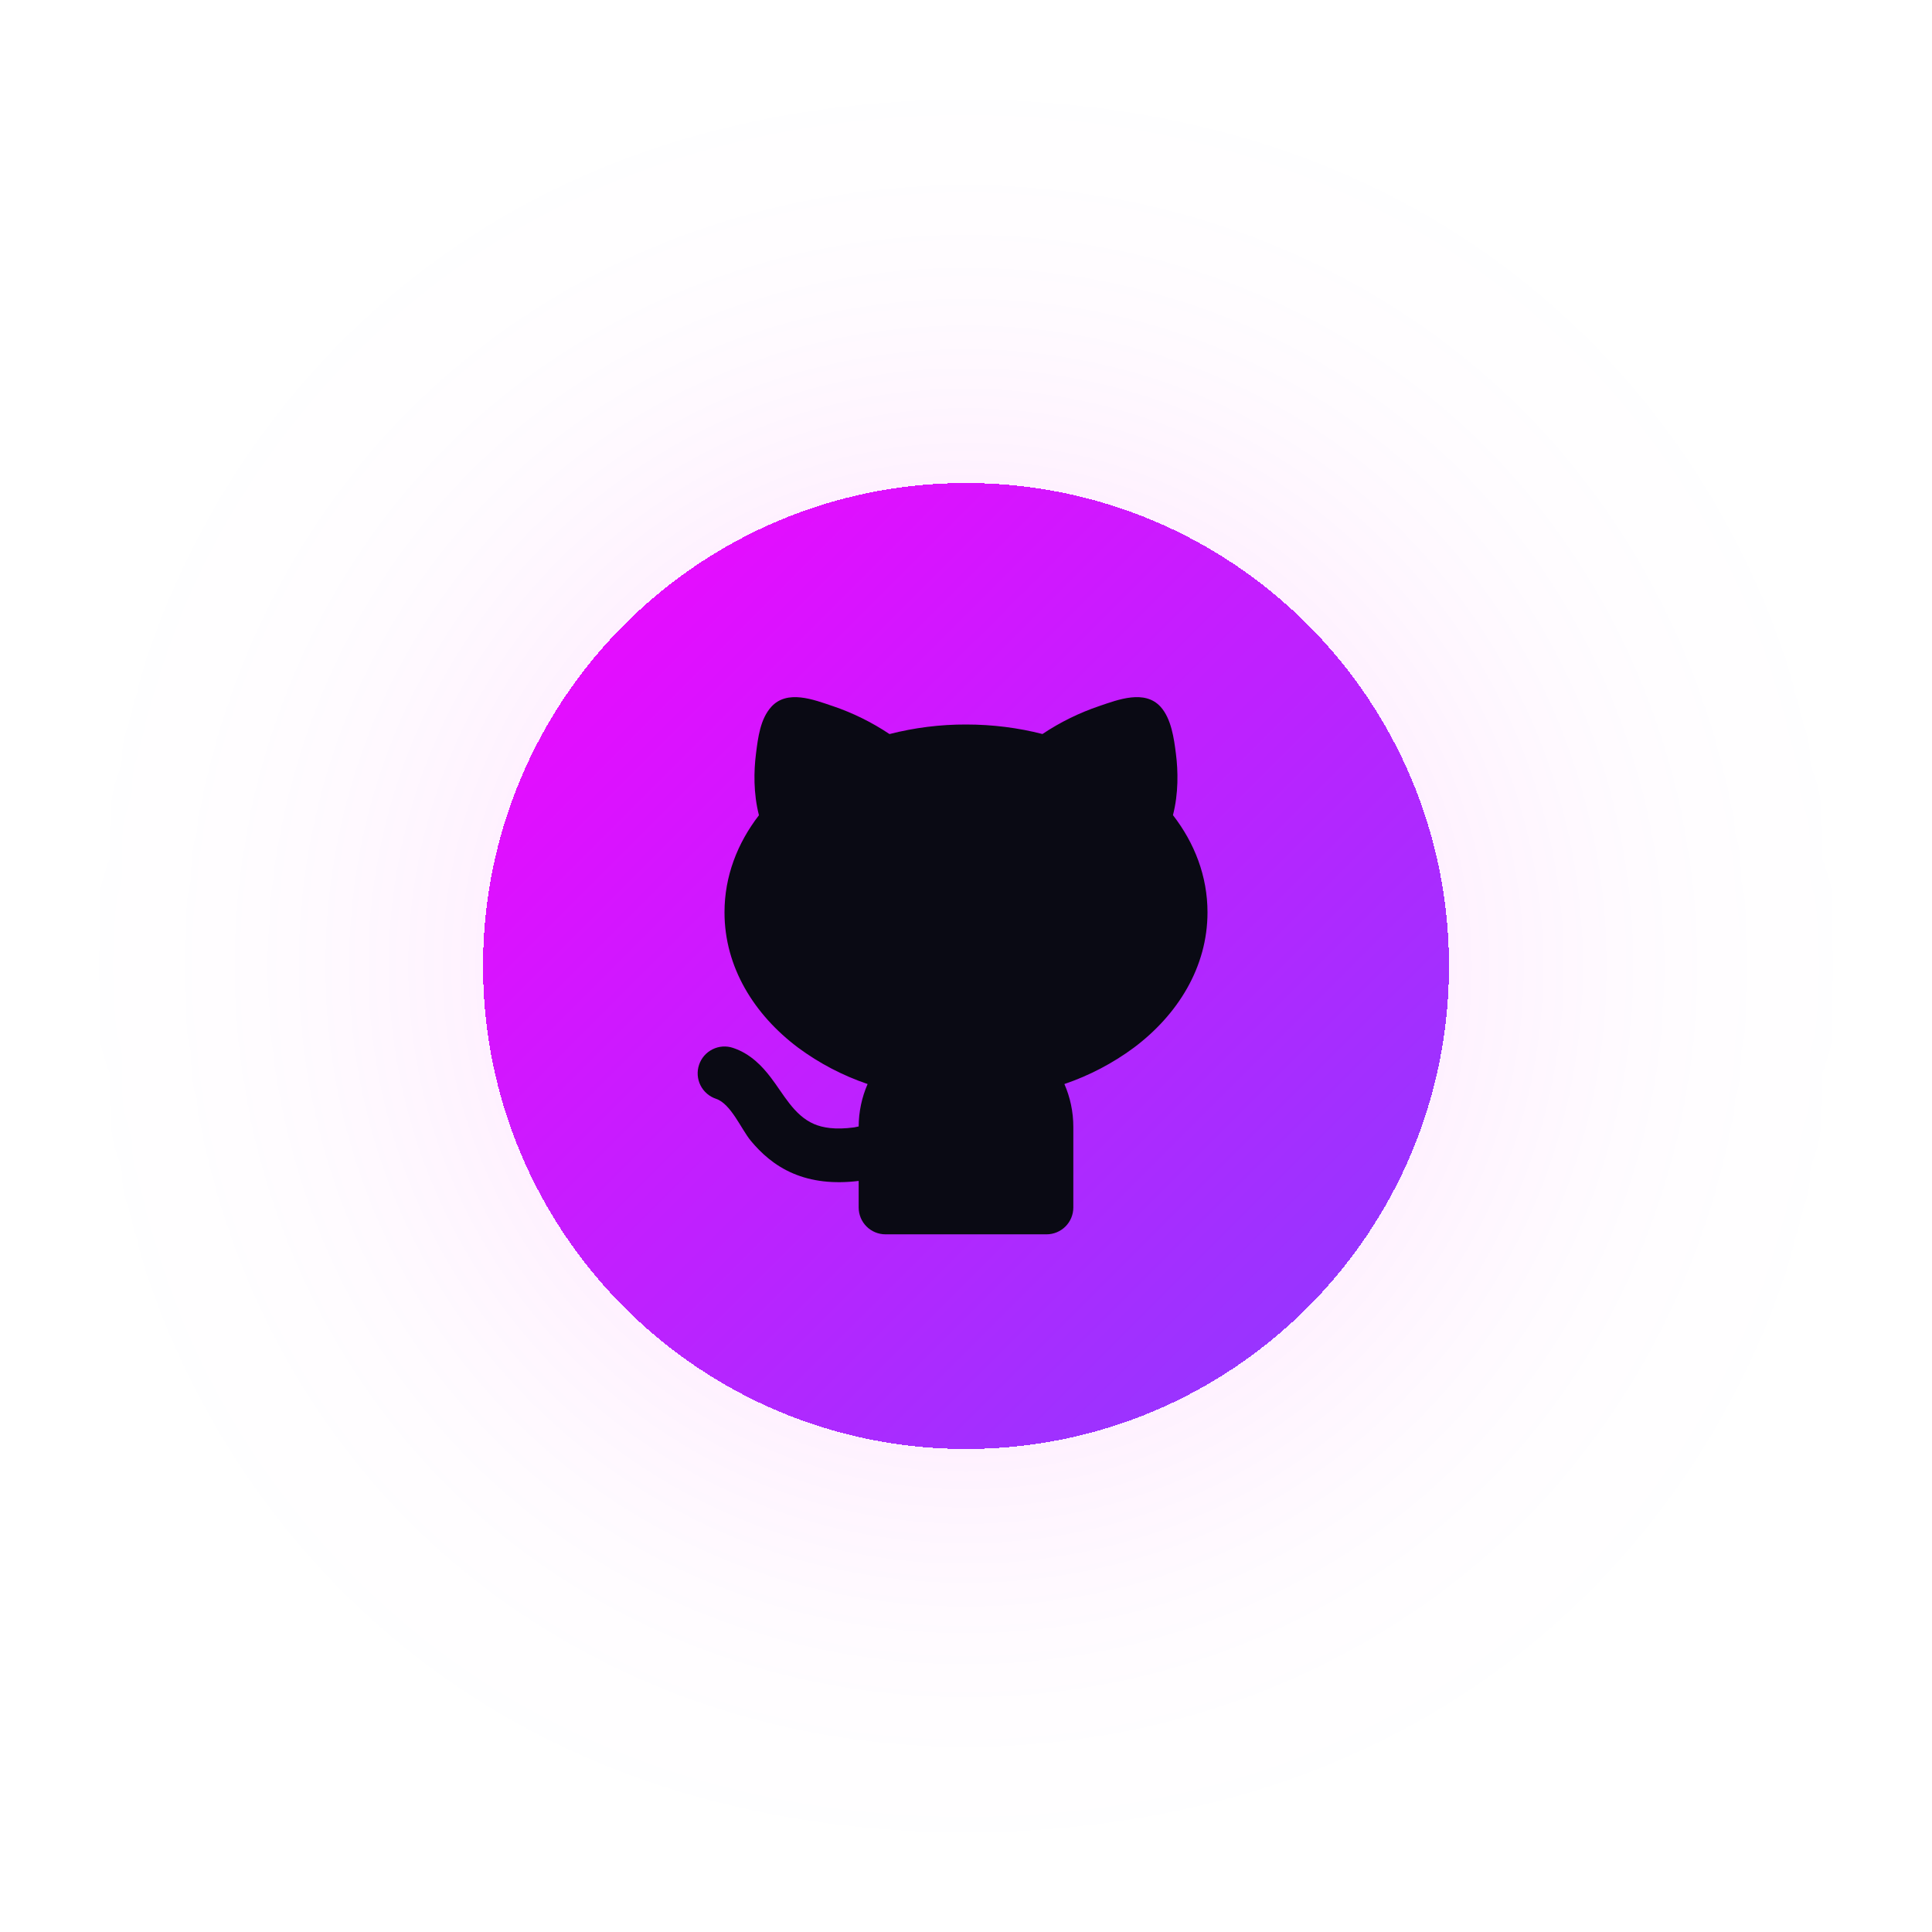
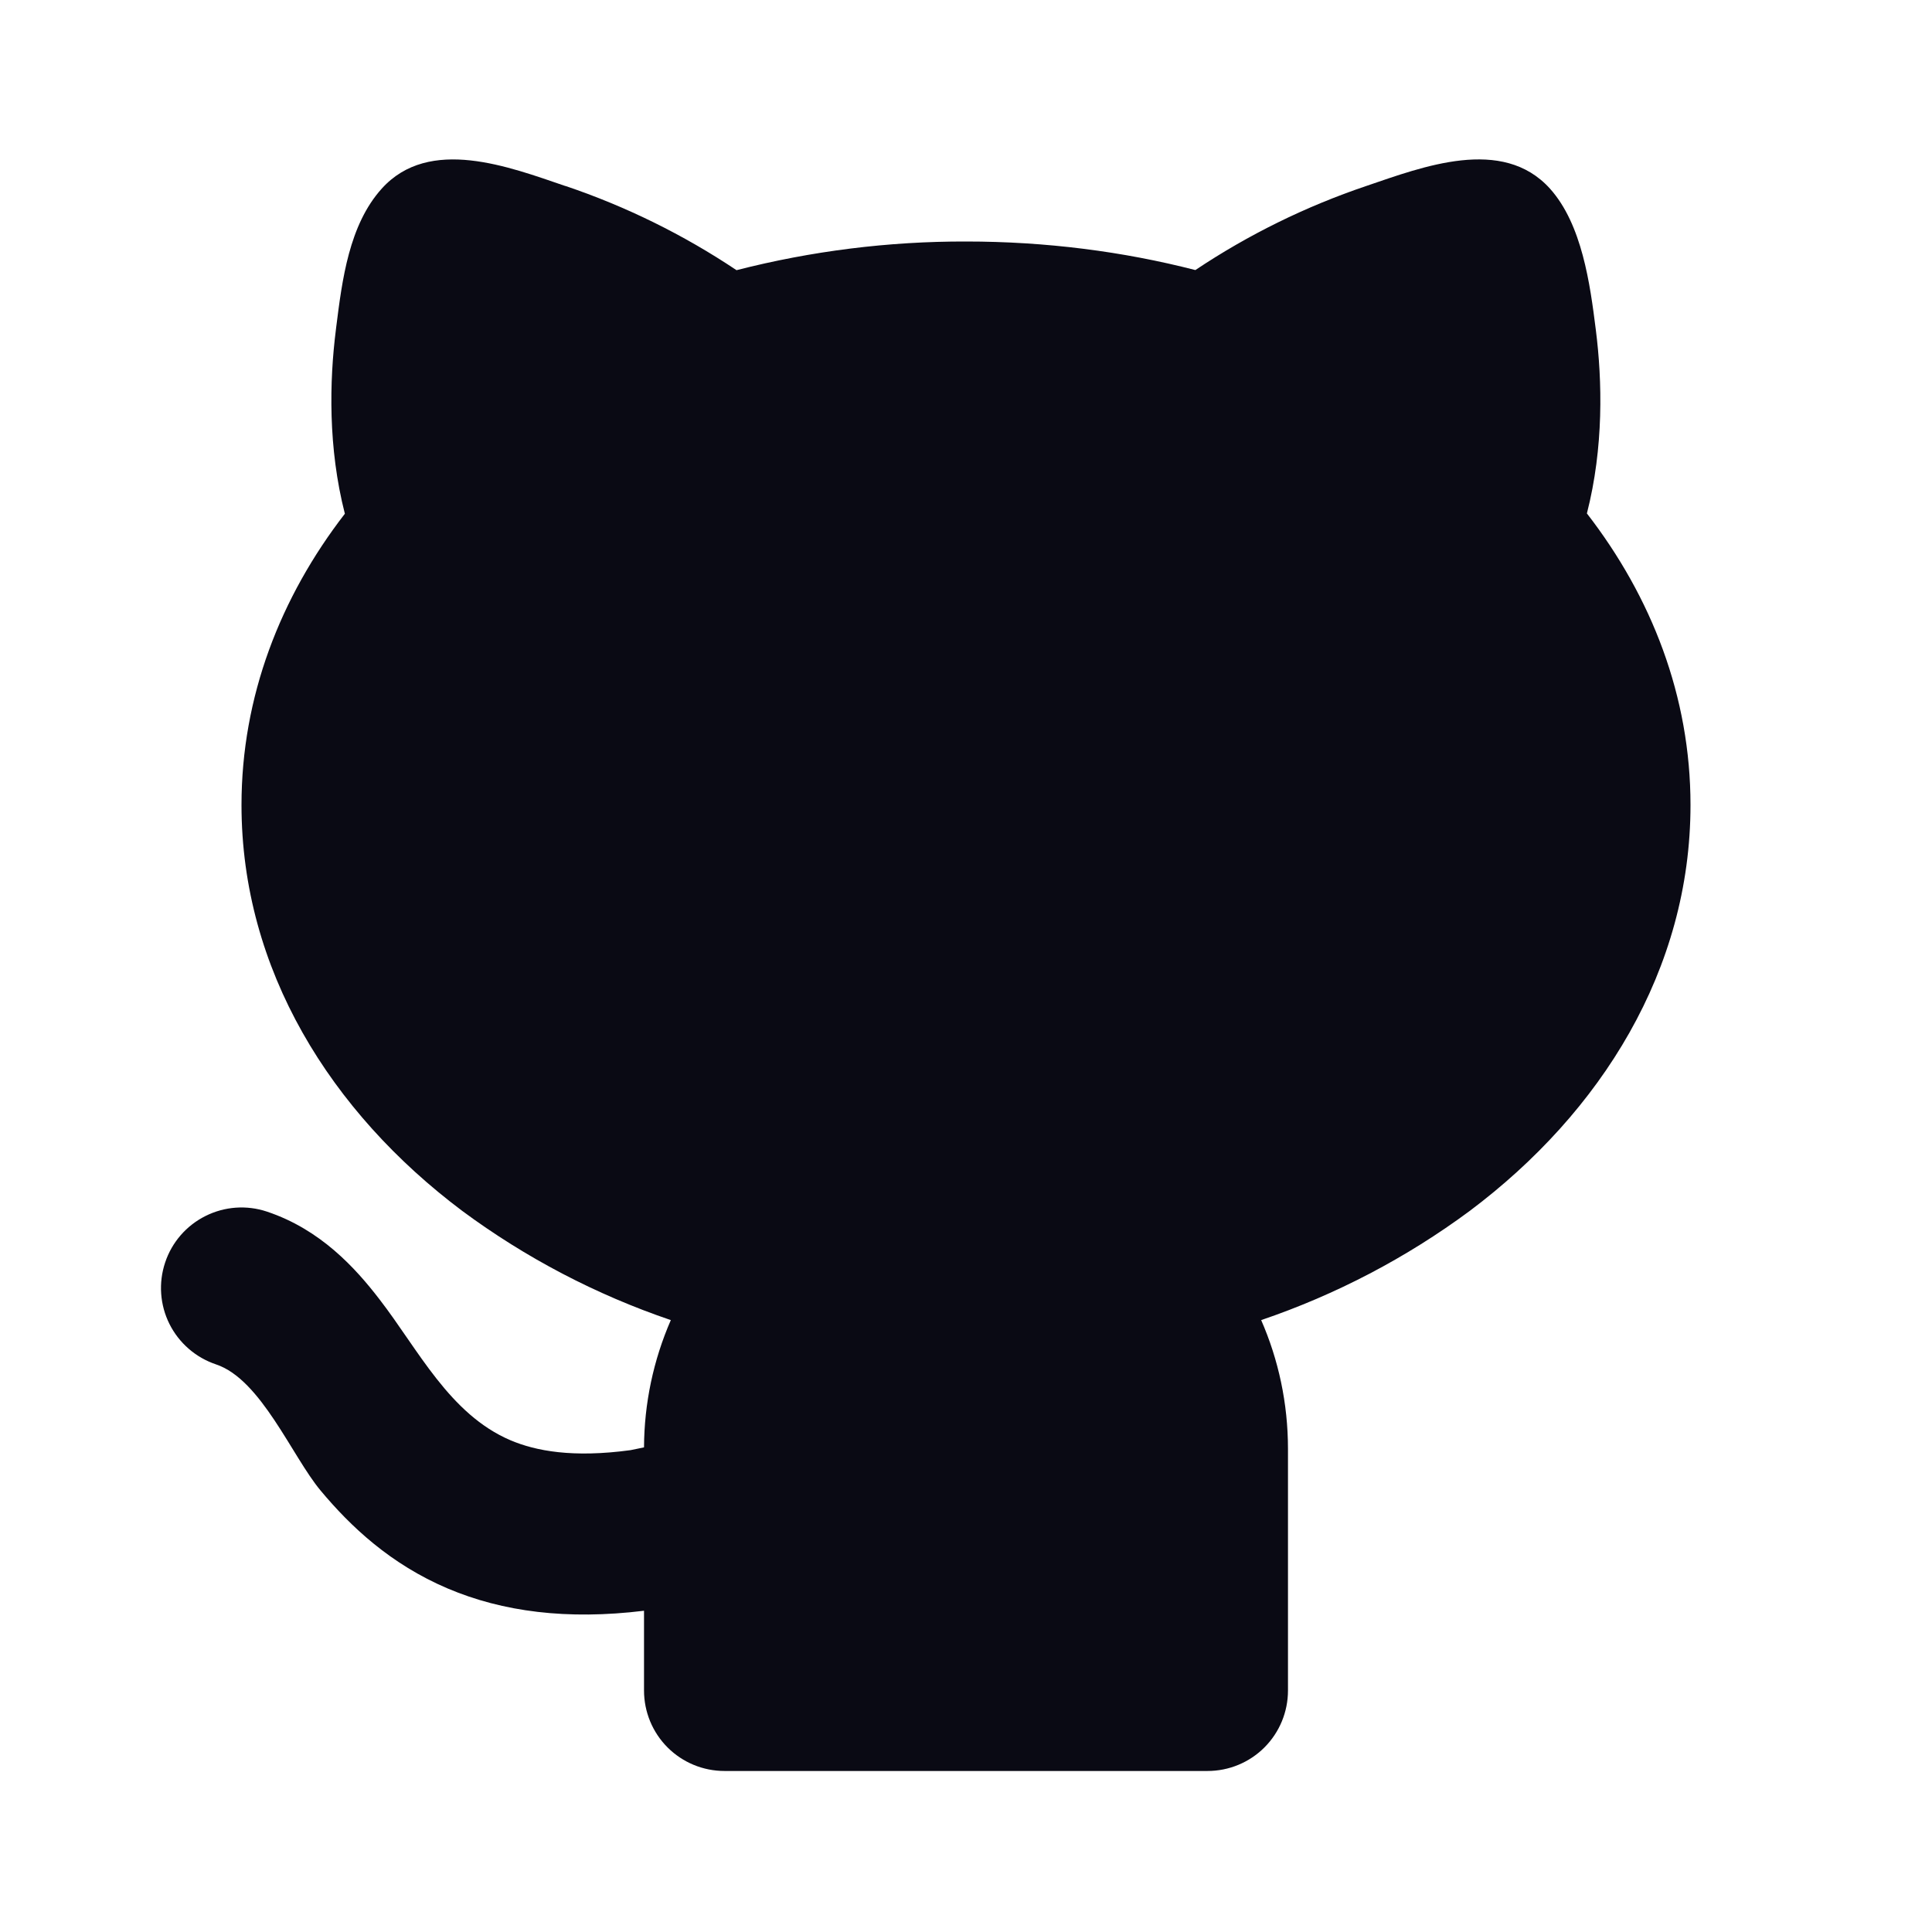
- <svg xmlns="http://www.w3.org/2000/svg" width="96" height="96" viewBox="0 0 96 96" fill="none">
-   <g filter="url(#filter0_d_10_123)">
-     <path d="M24 48C24 34.745 34.745 24 48 24C61.255 24 72 34.745 72 48C72 61.255 61.255 72 48 72C34.745 72 24 61.255 24 48Z" fill="url(#paint0_linear_10_123)" shape-rendering="crispEdges" />
-     <path d="M41.365 35.08C42.367 35.418 43.32 35.887 44.199 36.475C45.441 36.157 46.718 35.997 48 36C49.324 36 50.601 36.165 51.799 36.473C52.677 35.886 53.63 35.418 54.631 35.08C55.56 34.764 56.884 34.252 57.671 35.123C58.204 35.715 58.337 36.707 58.432 37.464C58.539 38.309 58.564 39.411 58.284 40.504C59.355 41.887 60 43.536 60 45.333C60 48.056 58.525 50.42 56.343 52.057C55.292 52.835 54.127 53.444 52.889 53.865C53.175 54.519 53.333 55.241 53.333 56V60C53.333 60.354 53.193 60.693 52.943 60.943C52.693 61.193 52.354 61.333 52 61.333H44C43.646 61.333 43.307 61.193 43.057 60.943C42.807 60.693 42.667 60.354 42.667 60V58.679C41.393 58.835 40.325 58.696 39.417 58.311C38.468 57.908 37.807 57.284 37.309 56.687C36.837 56.121 36.323 54.847 35.579 54.599C35.413 54.543 35.259 54.456 35.127 54.341C34.994 54.226 34.886 54.087 34.807 53.93C34.649 53.614 34.623 53.248 34.735 52.912C34.846 52.576 35.087 52.299 35.403 52.141C35.719 51.982 36.086 51.956 36.421 52.068C37.309 52.364 37.888 53.004 38.284 53.519C38.924 54.345 39.444 55.425 40.457 55.856C40.875 56.033 41.487 56.149 42.444 56.019L42.667 55.973C42.67 55.248 42.821 54.531 43.111 53.865C41.873 53.444 40.708 52.835 39.657 52.057C37.475 50.42 36 48.057 36 45.333C36 43.539 36.644 41.891 37.712 40.509C37.432 39.416 37.456 38.312 37.563 37.465L37.569 37.415C37.667 36.639 37.78 35.725 38.324 35.123C39.111 34.252 40.436 34.765 41.364 35.081L41.365 35.08Z" fill="#0A0A14" />
-   </g>
-   <defs>
-     <filter id="filter0_d_10_123" x="0" y="0" width="96" height="96" filterUnits="userSpaceOnUse" color-interpolation-filters="sRGB">
-       <feFlood flood-opacity="0" result="BackgroundImageFix" />
-       <feColorMatrix in="SourceAlpha" type="matrix" values="0 0 0 0 0 0 0 0 0 0 0 0 0 0 0 0 0 0 127 0" result="hardAlpha" />
-       <feOffset />
-       <feGaussianBlur stdDeviation="12" />
-       <feComposite in2="hardAlpha" operator="out" />
-       <feColorMatrix type="matrix" values="0 0 0 0 0.957 0 0 0 0 0.02 0 0 0 0 1 0 0 0 0.13 0" />
-       <feBlend mode="normal" in2="BackgroundImageFix" result="effect1_dropShadow_10_123" />
-       <feBlend mode="normal" in="SourceGraphic" in2="effect1_dropShadow_10_123" result="shape" />
-     </filter>
-     <linearGradient id="paint0_linear_10_123" x1="24" y1="24" x2="72" y2="72" gradientUnits="userSpaceOnUse">
-       <stop stop-color="#F405FF" />
-       <stop offset="1" stop-color="#893CFF" />
-     </linearGradient>
-   </defs>
+ <svg xmlns="http://www.w3.org/2000/svg" width="32" height="32" viewBox="0 0 32 32" fill="none">
+   <path d="M9.365 3.08C10.367 3.418 11.32 3.887 12.199 4.475C13.441 4.157 14.718 3.997 16 4C17.324 4 18.601 4.165 19.799 4.473C20.677 3.886 21.63 3.418 22.631 3.08C23.56 2.764 24.884 2.252 25.671 3.123C26.204 3.715 26.337 4.707 26.432 5.464C26.539 6.309 26.564 7.411 26.284 8.504C27.355 9.887 28 11.536 28 13.333C28 16.056 26.525 18.42 24.343 20.057C23.292 20.835 22.127 21.444 20.889 21.865C21.175 22.519 21.333 23.241 21.333 24V28C21.333 28.354 21.193 28.693 20.943 28.943C20.693 29.193 20.354 29.333 20 29.333H12C11.646 29.333 11.307 29.193 11.057 28.943C10.807 28.693 10.667 28.354 10.667 28V26.679C9.393 26.835 8.325 26.696 7.417 26.311C6.468 25.908 5.807 25.284 5.309 24.687C4.837 24.121 4.323 22.847 3.579 22.599C3.413 22.543 3.259 22.456 3.127 22.341C2.994 22.226 2.886 22.087 2.807 21.93C2.649 21.614 2.623 21.248 2.735 20.912C2.846 20.576 3.087 20.299 3.403 20.141C3.72 19.982 4.086 19.956 4.421 20.068C5.309 20.364 5.888 21.004 6.284 21.519C6.924 22.345 7.444 23.425 8.457 23.856C8.875 24.033 9.487 24.149 10.444 24.019L10.667 23.973C10.67 23.248 10.821 22.53 11.111 21.865C9.873 21.444 8.708 20.835 7.657 20.057C5.475 18.42 4 16.057 4 13.333C4 11.539 4.644 9.891 5.712 8.509C5.432 7.416 5.456 6.312 5.563 5.465L5.569 5.415C5.667 4.639 5.78 3.725 6.324 3.123C7.111 2.252 8.436 2.765 9.364 3.081L9.365 3.08Z" fill="#0A0A14" />
</svg>
